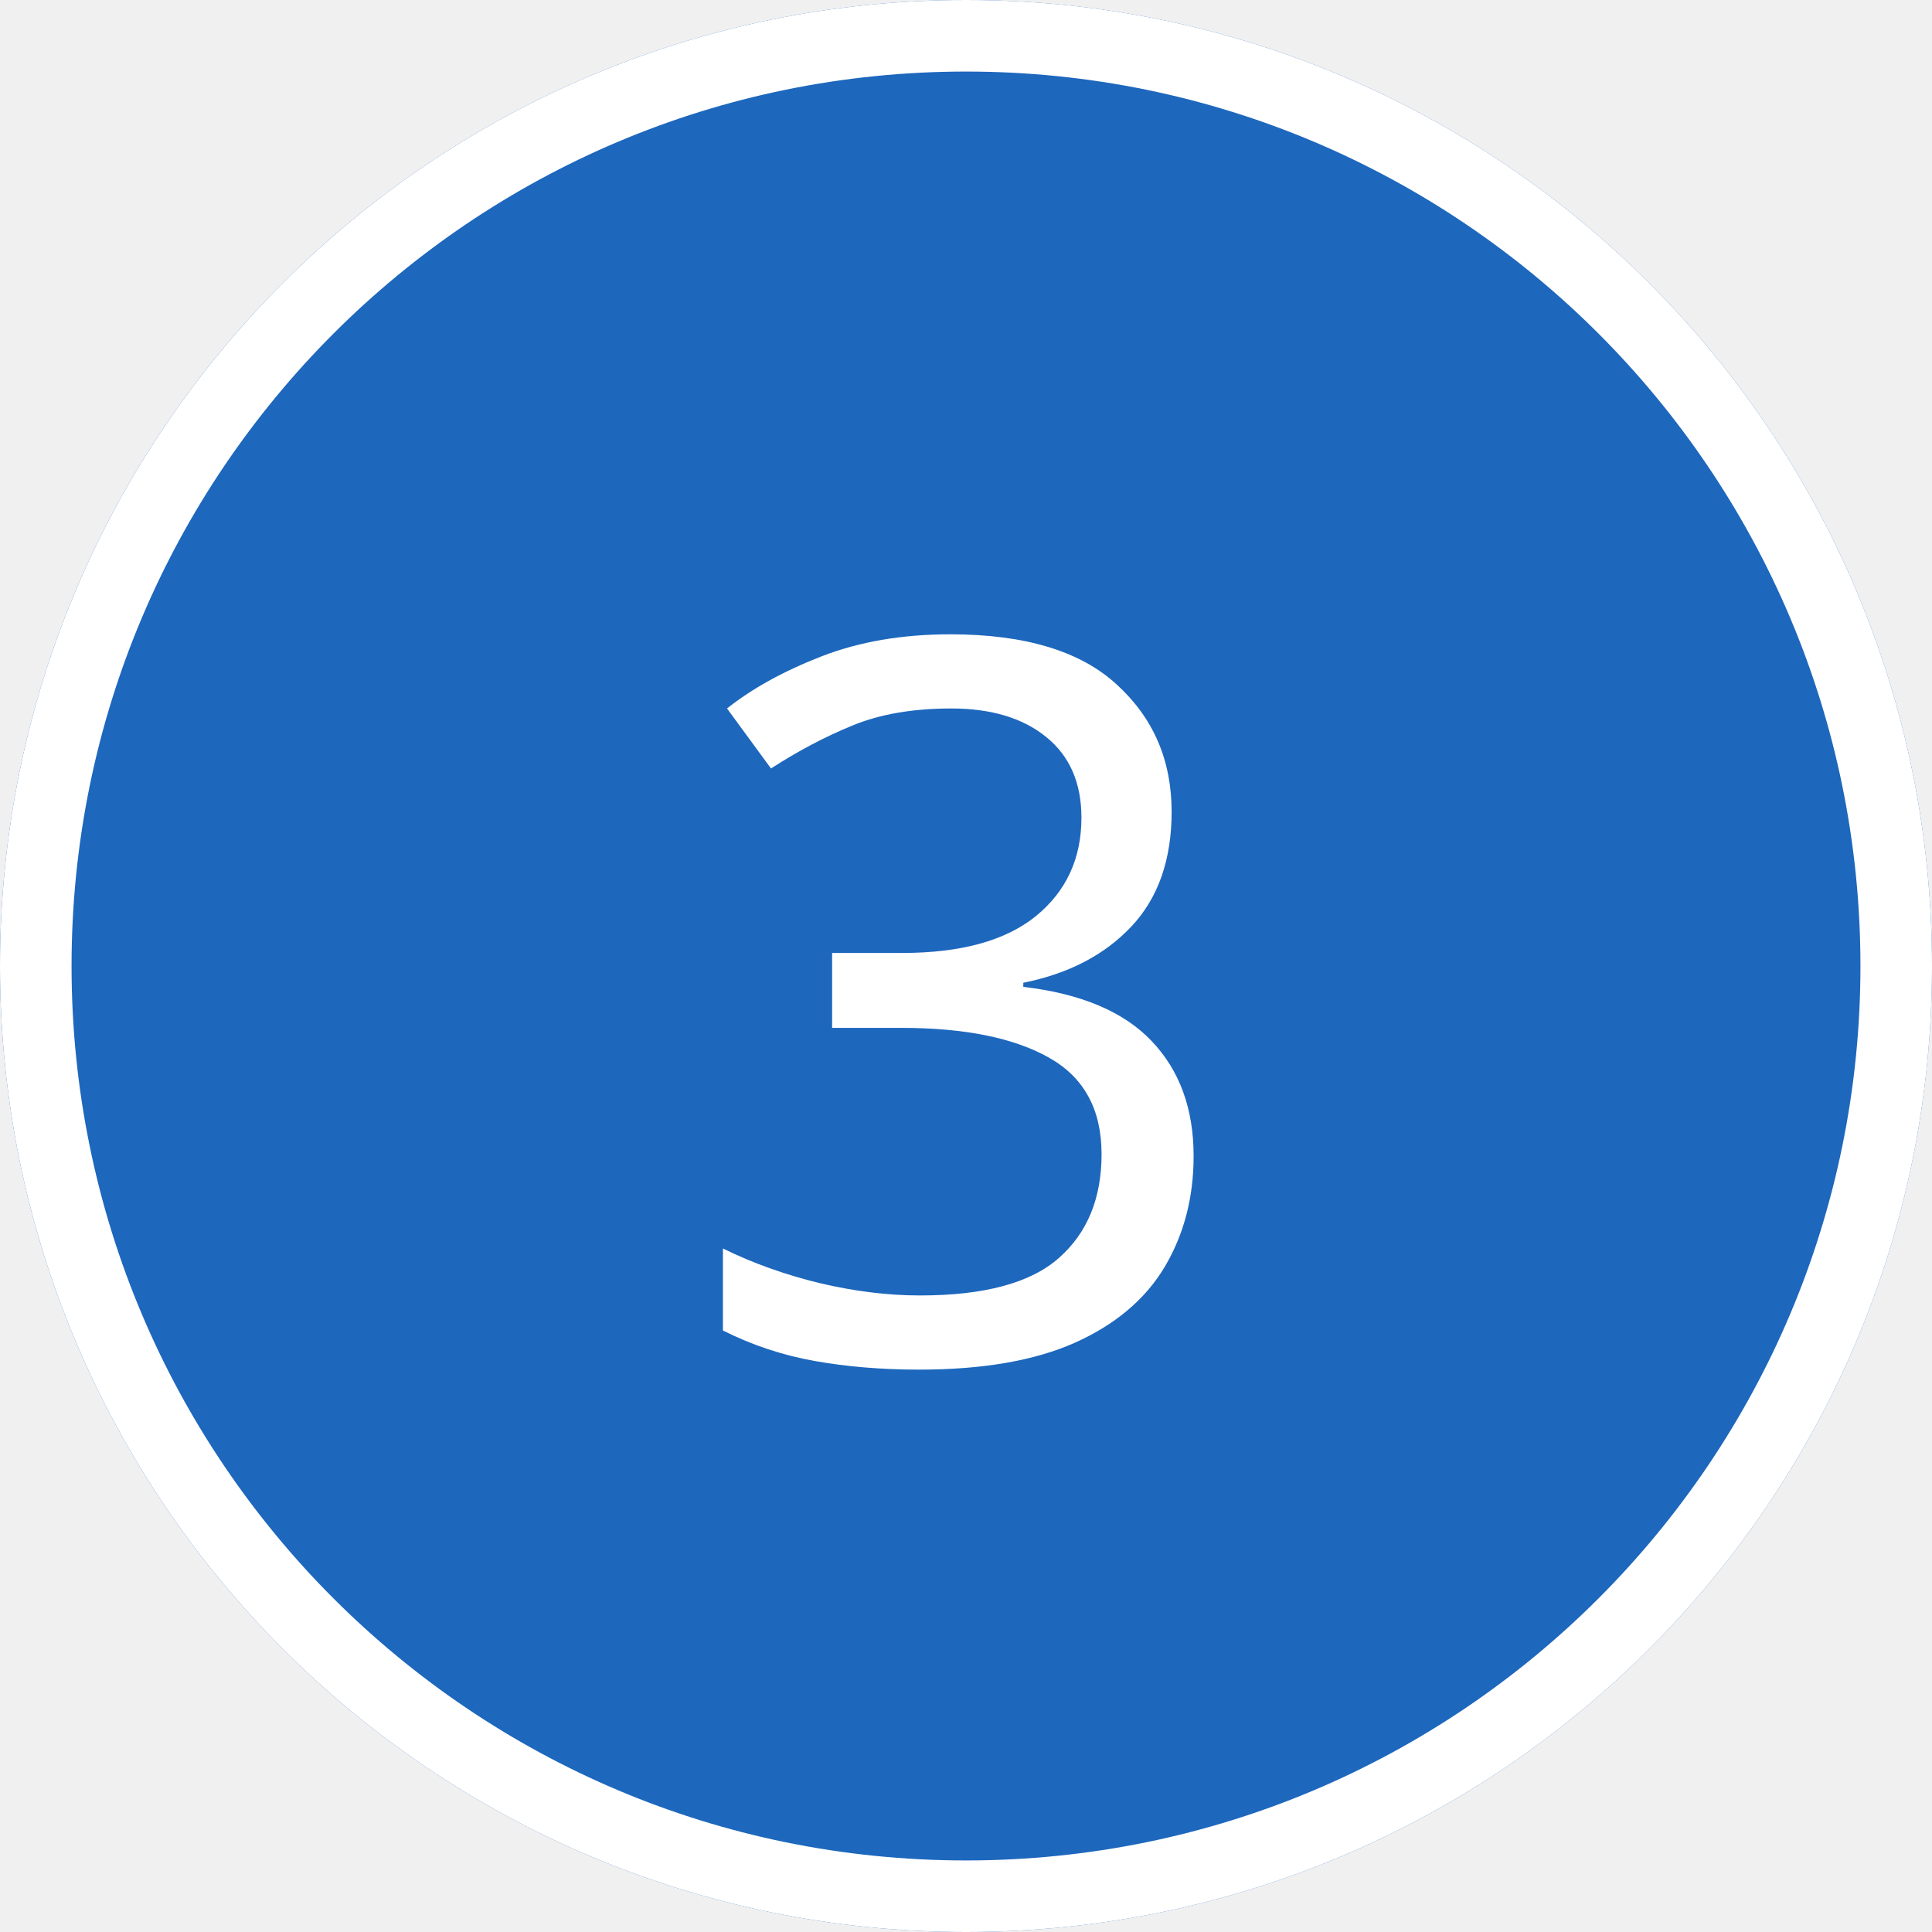
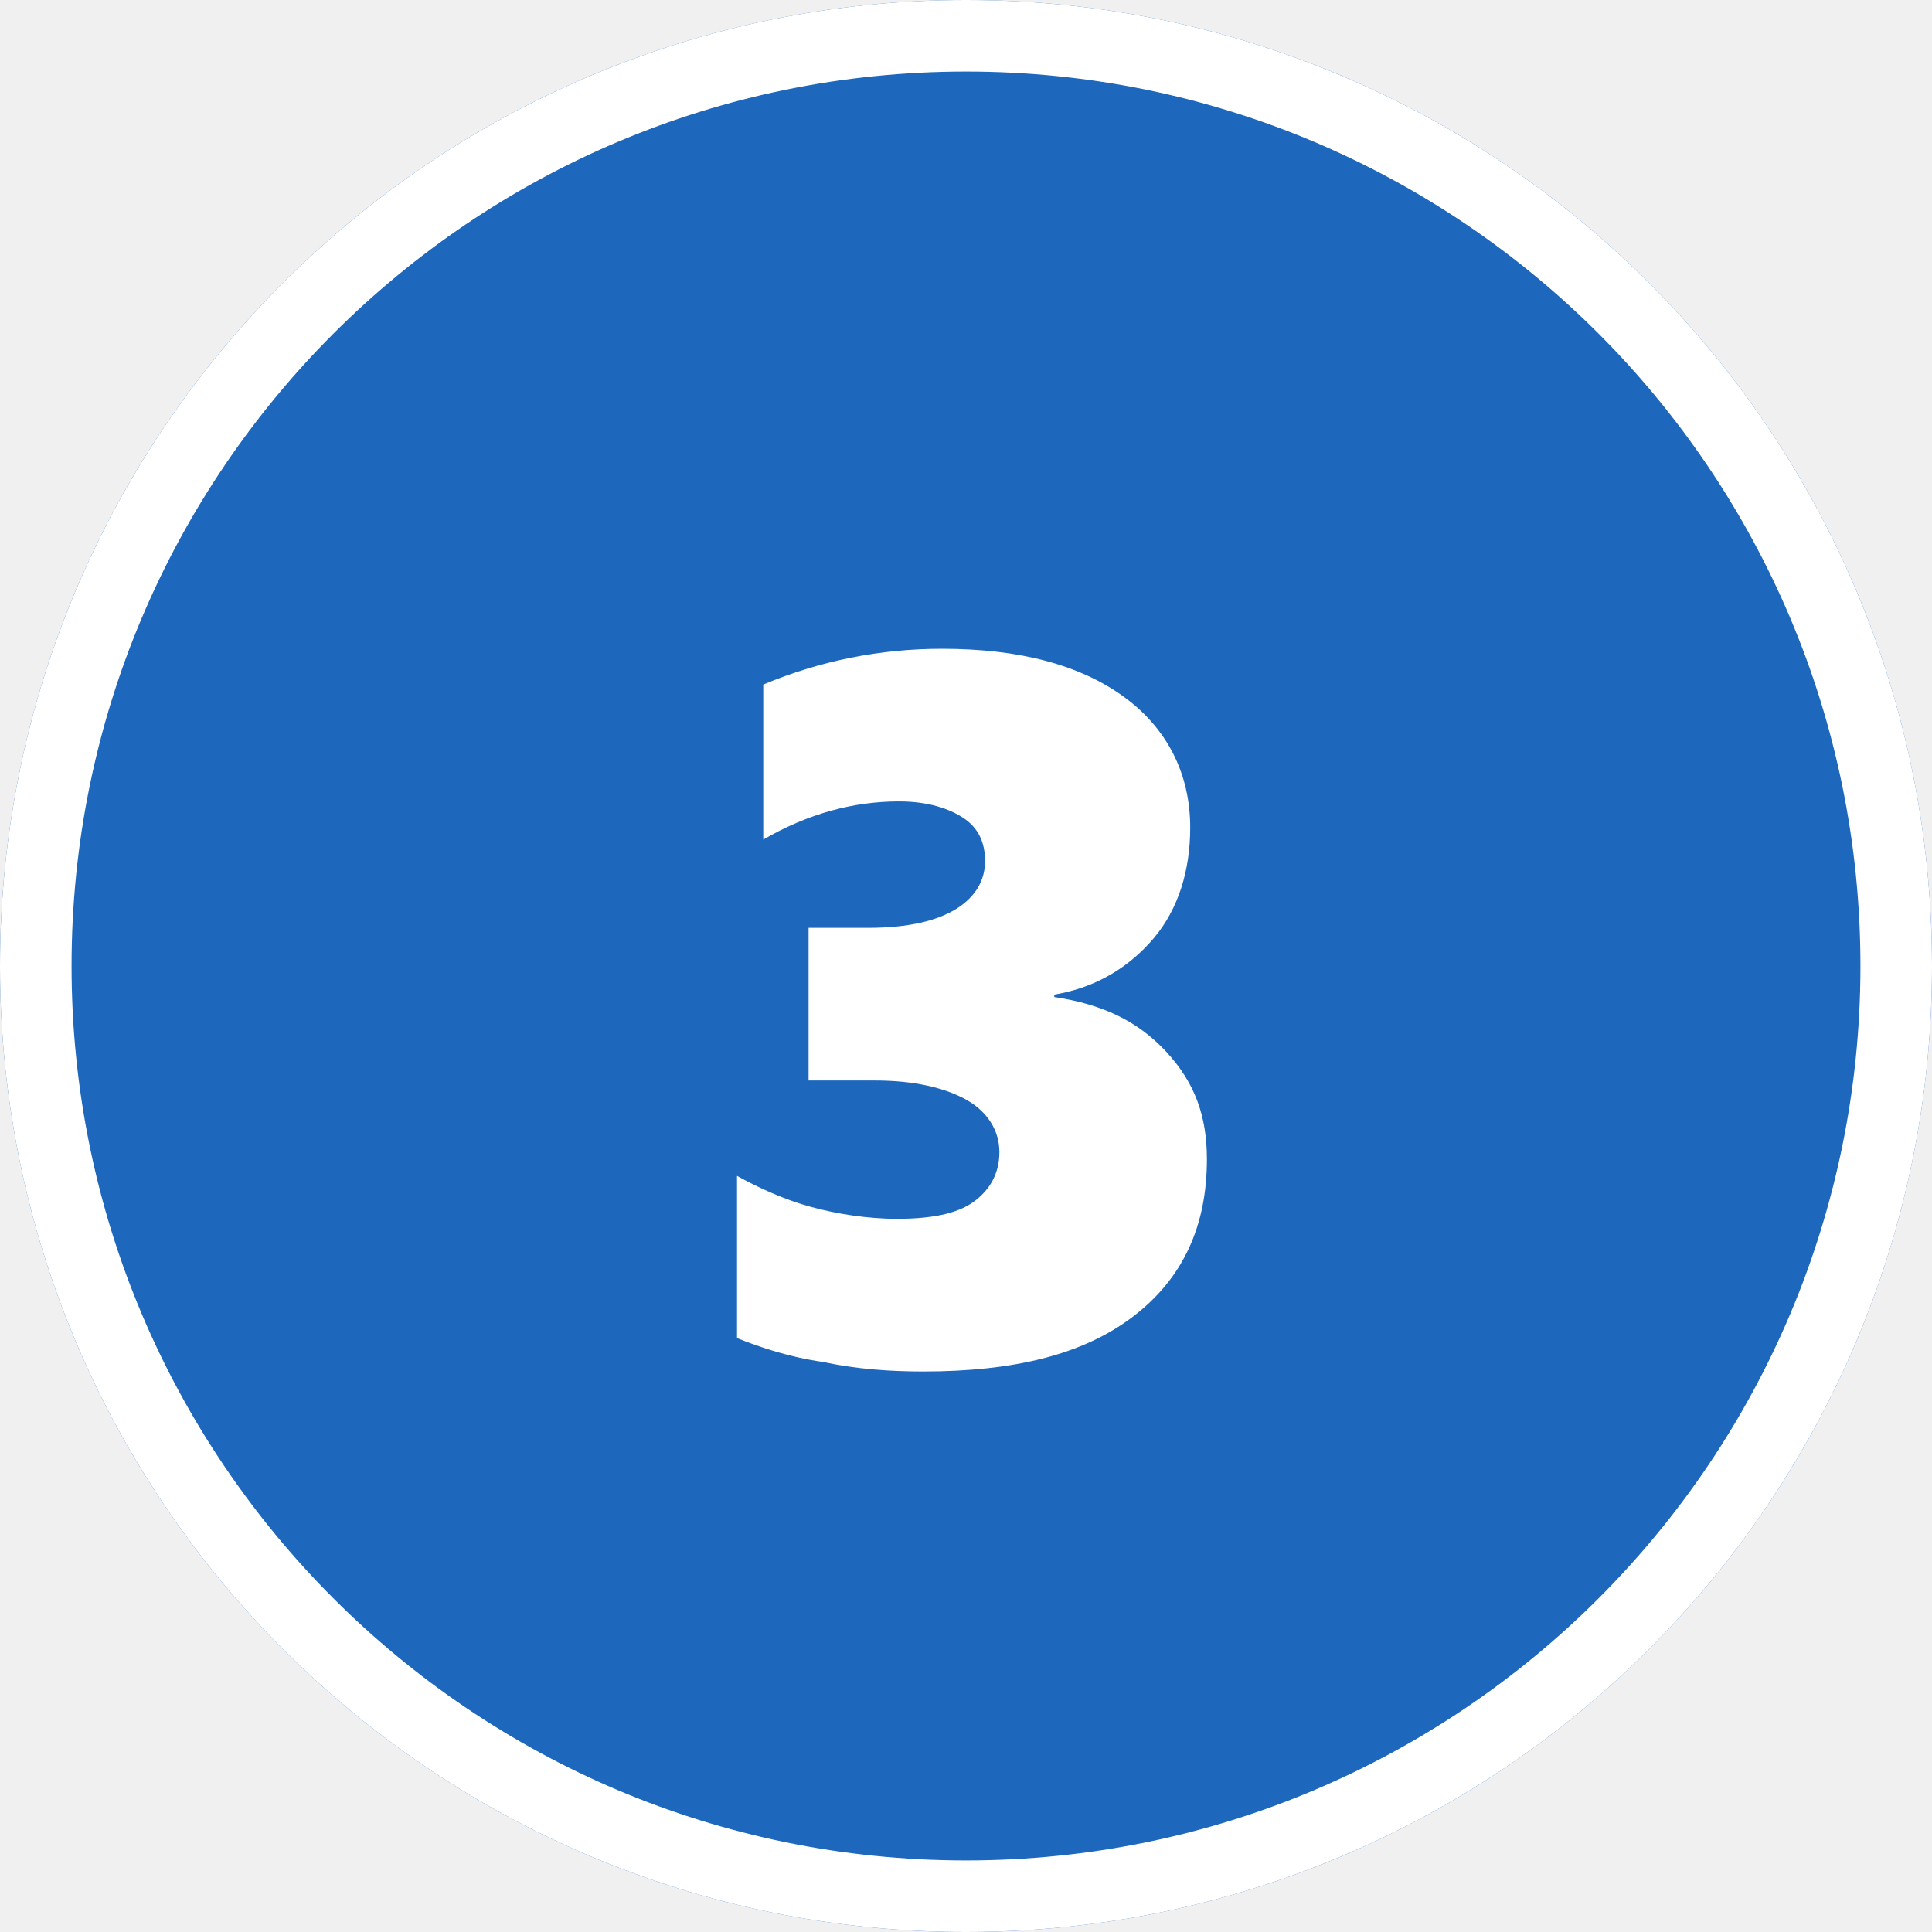
- <svg xmlns="http://www.w3.org/2000/svg" width="81" height="81" viewBox="0 0 81 81">
-   <g id="Grupo_141328" data-name="Grupo 141328" transform="translate(-919 -2913)">
-     <g id="Elipse_4795" data-name="Elipse 4795" transform="translate(919 2913)" fill="#1d67bd" stroke="#fff" stroke-width="3">
-       <circle cx="40.5" cy="40.5" r="40.5" stroke="none" />
-       <circle cx="40.5" cy="40.5" r="39" fill="none" />
+ <svg xmlns="http://www.w3.org/2000/svg" version="1.1" id="Capa_1" x="0px" y="0px" viewBox="0 0 81 81" style="enable-background:new 0 0 81 81;" xml:space="preserve">
+   <style type="text/css">
+ 	.st0{fill:#1D67BD;}
+ 	.st1{fill:none;stroke:#FFFFFF;stroke-width:3;}
+ 	.st2{enable-background:new    ;}
+ 	.st3{fill:#FFFFFF;}
+ </style>
+   <g id="Grupo_141328" transform="translate(-919 -2913)">
+     <g id="Elipse_4795" transform="translate(919 2913)">
+       <circle class="st0" cx="40.5" cy="40.5" r="40.5" />
+       <circle class="st1" cx="40.5" cy="40.5" r="39" />
    </g>
-     <text id="_3" data-name="3" transform="translate(960 2970)" fill="#fff" font-size="42" font-family="SegoeUIBlack, Segoe UI">
-       <tspan x="-12.582" y="0">3</tspan>
-     </text>
+     <g class="st2">
+       <path class="st3" d="M969.6,2961.6c0,2.8-1,5-3.1,6.6s-5,2.3-8.8,2.3c-1.4,0-2.8-0.1-4.2-0.4c-1.4-0.2-2.6-0.6-3.6-1v-6.8    c0.9,0.5,2,1,3.1,1.3s2.4,0.5,3.6,0.5c1.4,0,2.5-0.2,3.2-0.7c0.7-0.5,1.1-1.2,1.1-2.1c0-0.9-0.5-1.7-1.4-2.2s-2.2-0.8-3.8-0.8    h-2.8v-6.4h2.5c1.7,0,2.9-0.3,3.7-0.8c0.8-0.5,1.2-1.2,1.2-2c0-0.8-0.3-1.4-0.9-1.8s-1.5-0.7-2.7-0.7c-1.9,0-3.8,0.5-5.7,1.6v-6.5    c2.4-1,4.9-1.5,7.5-1.5c3.3,0,5.8,0.7,7.6,2s2.8,3.2,2.8,5.5c0,1.8-0.5,3.4-1.5,4.6c-1,1.2-2.4,2.1-4.2,2.4v0.1    c2,0.3,3.5,1,4.7,2.3S969.6,2959.8,969.6,2961.6z" />
+     </g>
  </g>
</svg>
